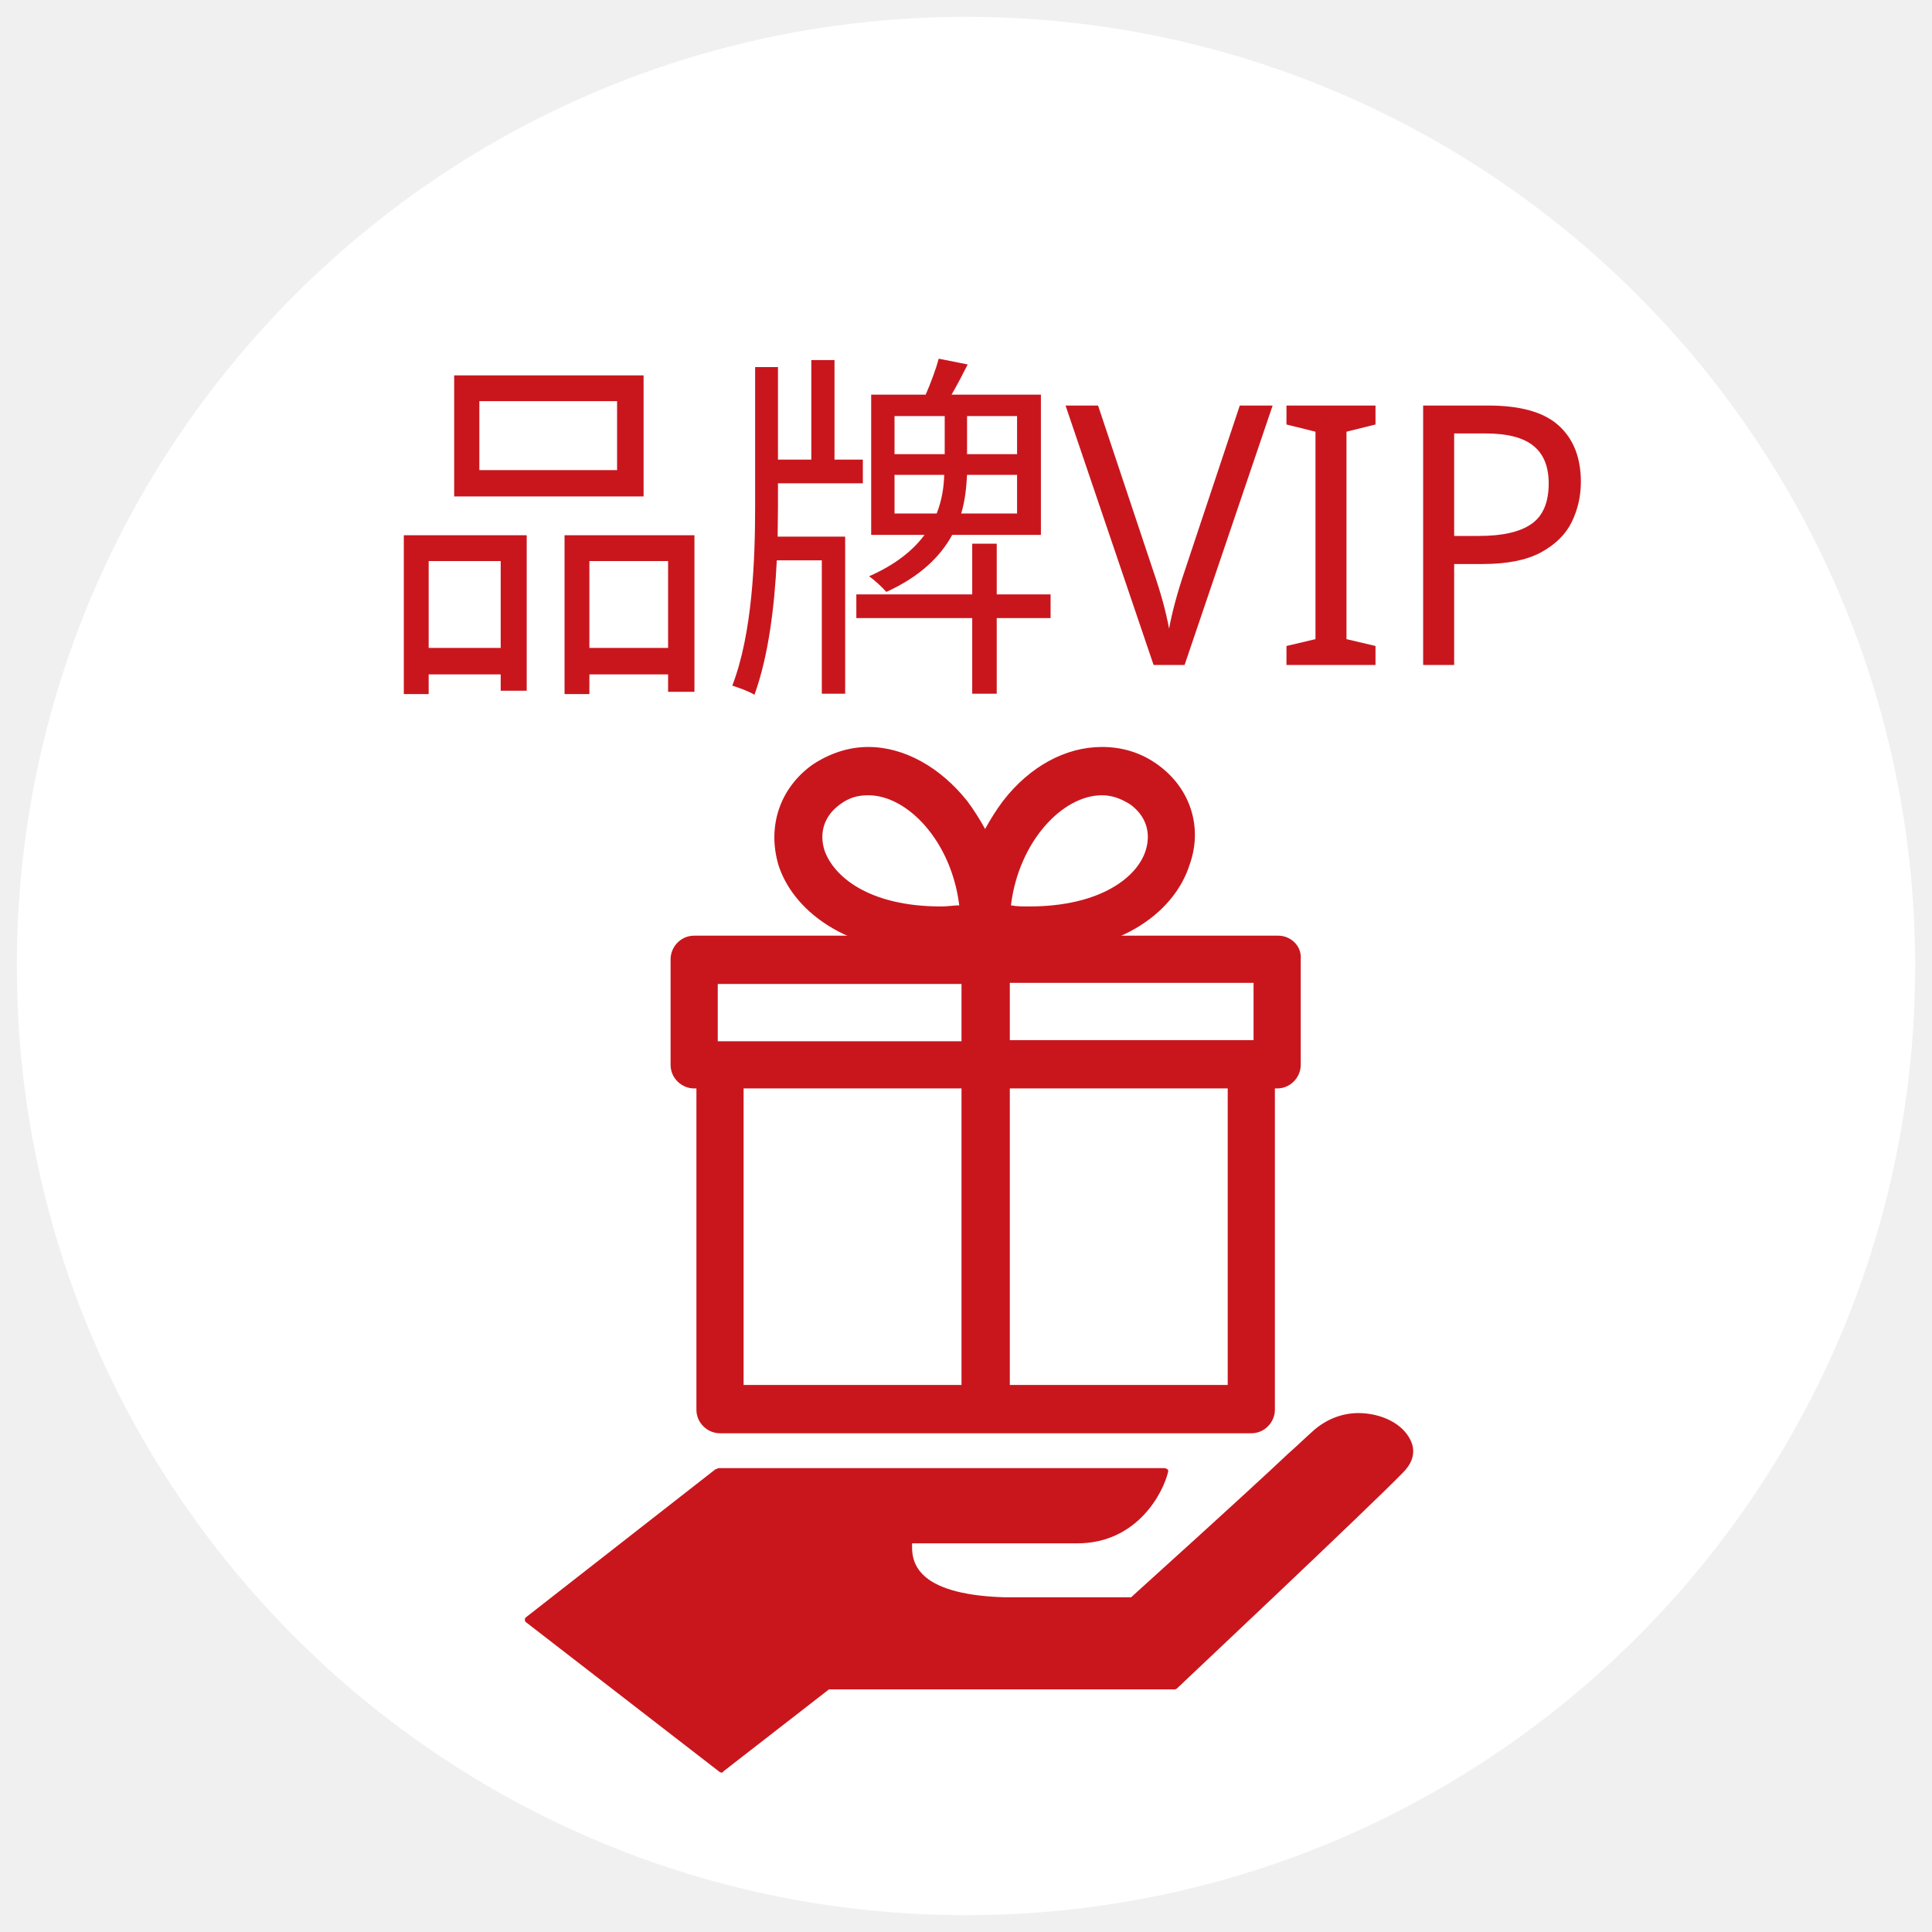
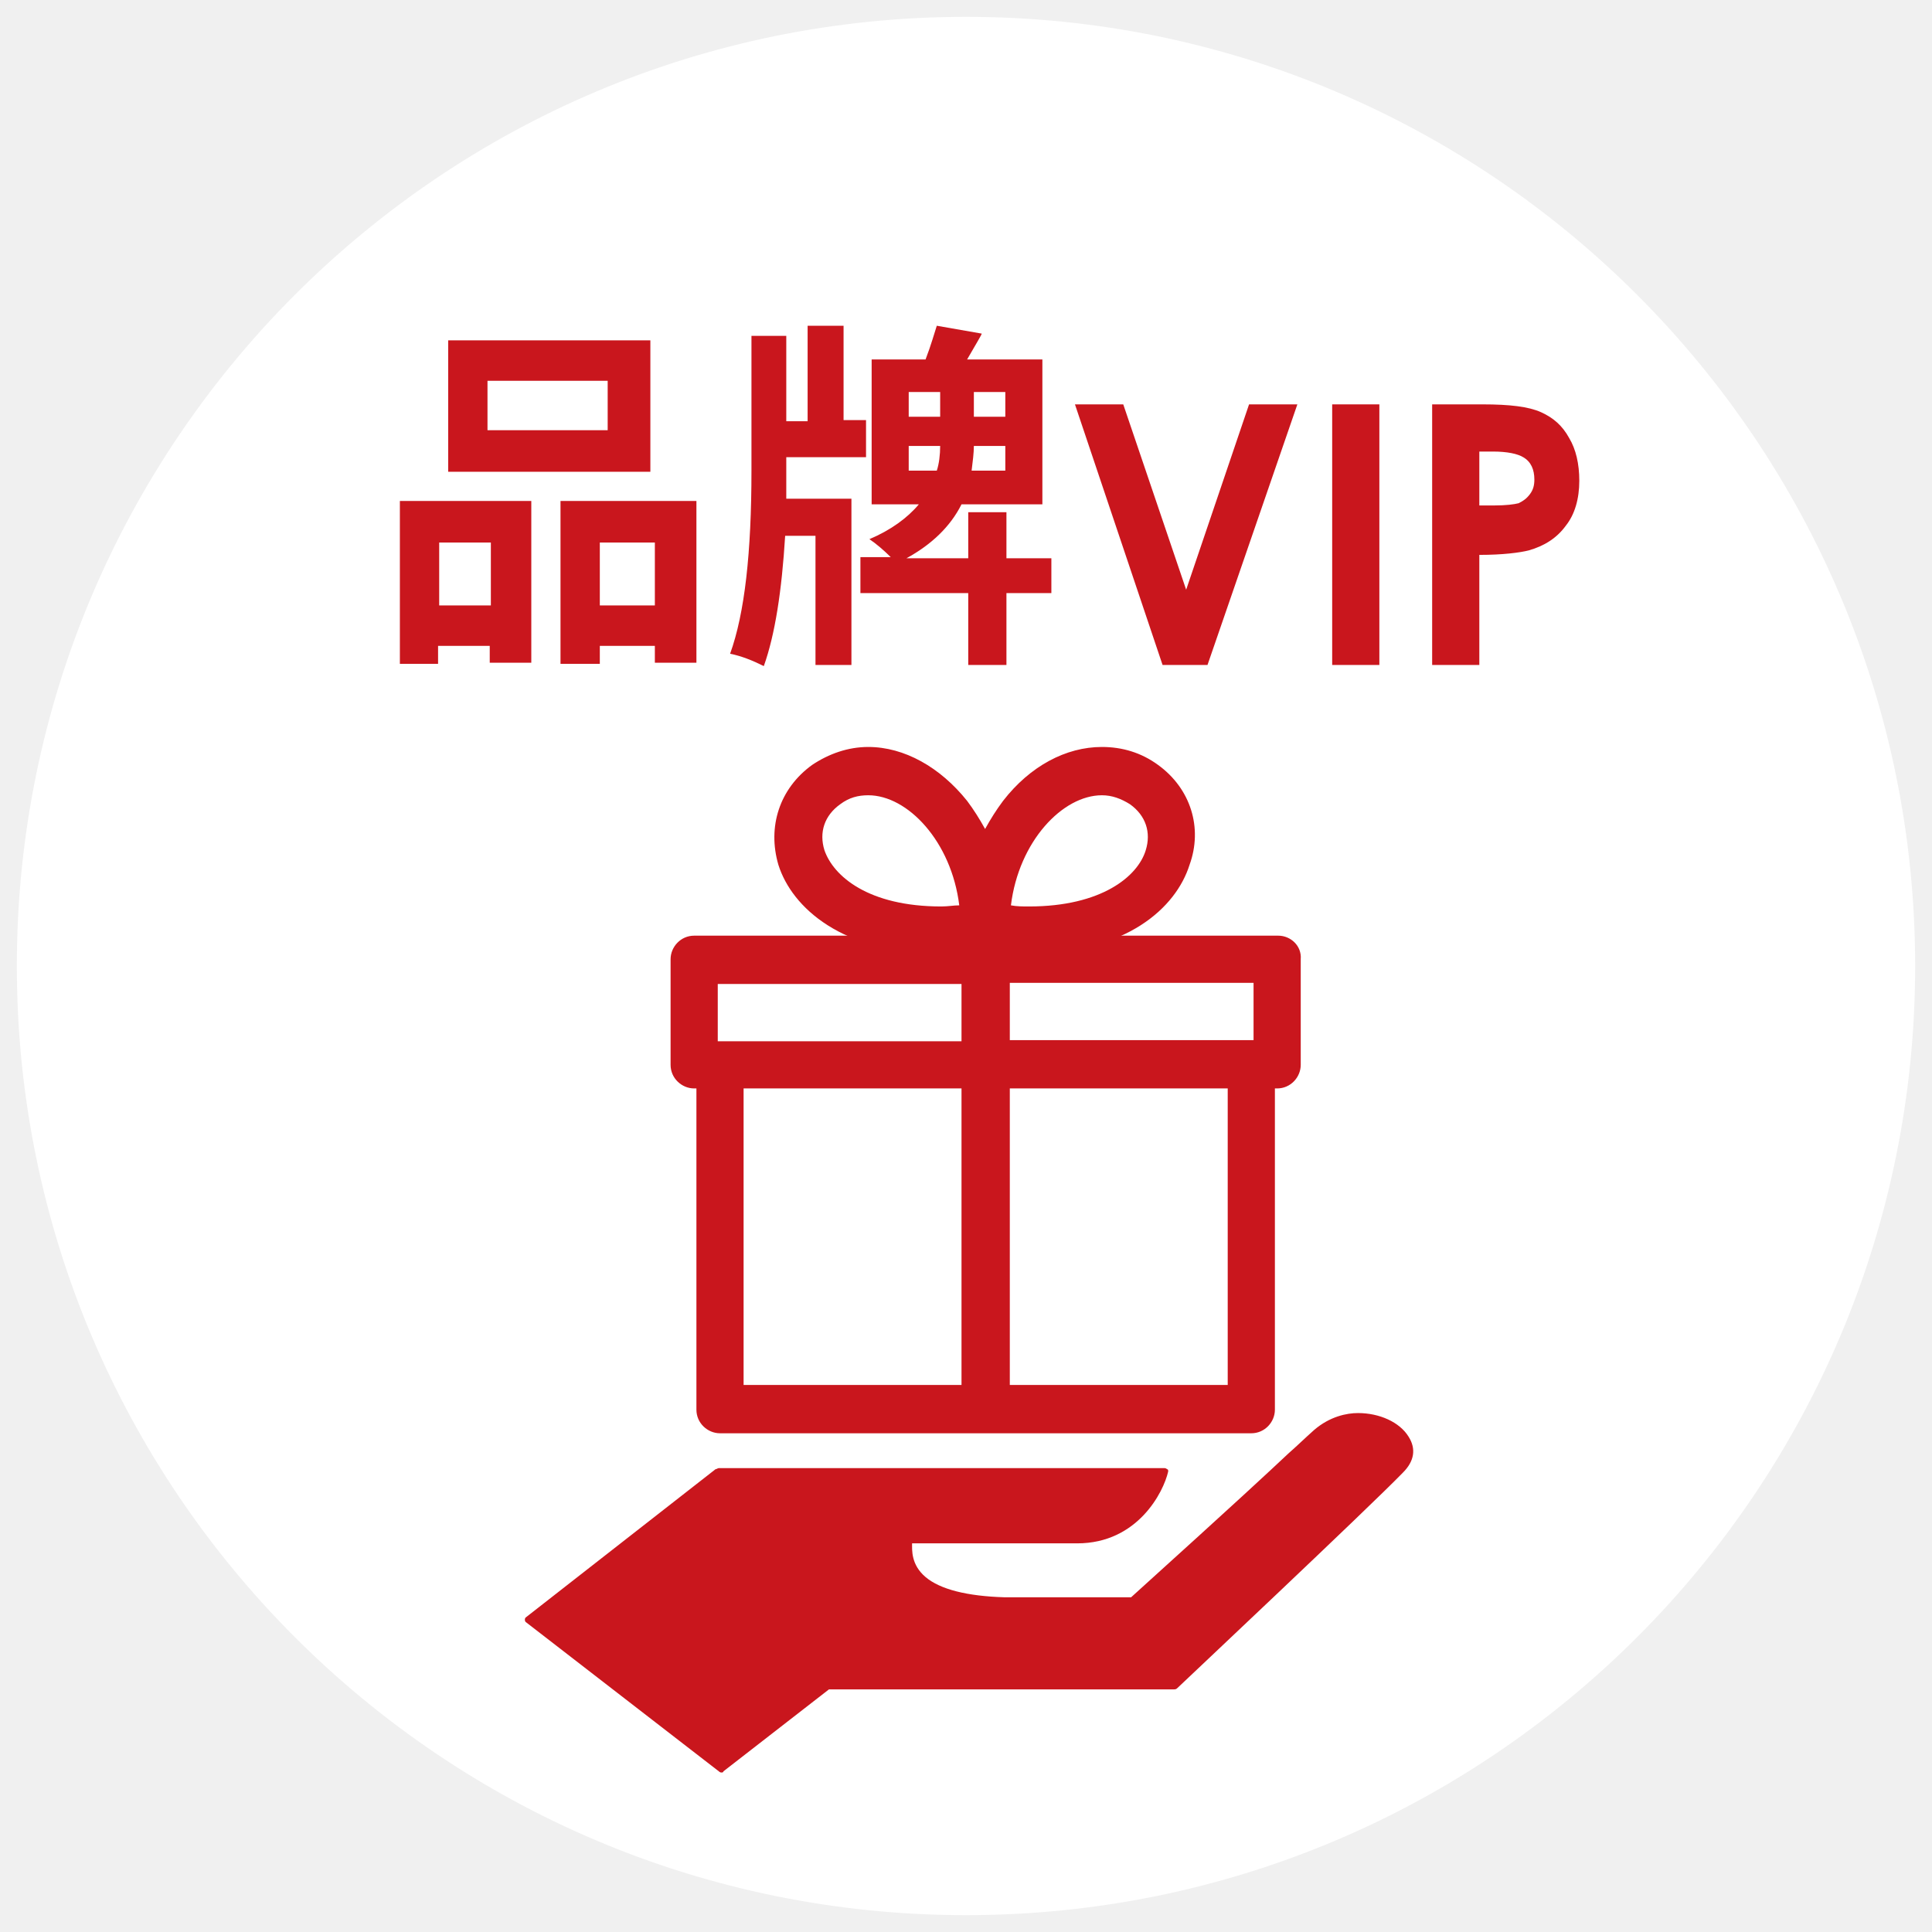
<svg xmlns="http://www.w3.org/2000/svg" version="1.1" id="圖層_1" x="0px" y="0px" viewBox="0 0 172 172" style="enable-background:new 0 0 172 172;" xml:space="preserve">
  <style type="text/css">
	.st0{fill:#FFFFFF;}
- 	.st1{fill:#C9161D;}
- 	.st2{font-family:'GenShinGothic-Bold';}
- 	.st3{font-size:32.342px;}
- 	.st4{font-family:'CenturyGothic-Bold';}
+ 	.st1{enable-background:new    ;}
+ 	.st2{fill:#C9161D;}
</style>
  <g>
    <circle class="st0" cx="86" cy="86" r="84.5" />
-     <text transform="matrix(0.95 0 0 1 33.3979 59.1978)">
-       <tspan x="0" y="0" class="st1 st2 st3">品牌</tspan>
-       <tspan x="64.7" y="0" class="st1 st4 st3">VIP</tspan>
-     </text>
+     <g class="st1">
+       <path class="st2" d="M35.6,59.2V44.6h11.7V59h-3.7v-1.5h-4.6v1.6H35.6z M43.7,48.3h-4.6v5.6h4.6V48.3z M57.9,30.3v11.7h-18V30.3    H57.9z M54.1,38.3v-4.4H43.4v4.4H54.1z M49.9,44.6H62v14.4h-3.7v-1.5h-4.9v1.6h-3.5V44.6z M53.4,53.9h4.9v-5.6h-4.9V53.9z" />
+       <path class="st2" d="M70,40.7v1.1c0,1.1,0,2,0,2.6h5.8v14.8h-3.2V47.7h-2.7c-0.3,4.9-0.9,8.8-1.9,11.6c-1-0.5-2-0.9-3-1.1    c1.3-3.6,1.9-9,1.9-16.3v-12H70v7.6h1.9V29h3.2v8.4h2v3.3H70z M93.6,49.6v3.2h-4v6.4h-3.4v-6.4h-9.6v-3.2h2.7    C78.7,49,78,48.4,77.4,48c1.9-0.8,3.4-1.9,4.4-3.1h-4.2V32h4.8c0.5-1.3,0.8-2.4,1-3l4,0.7c0,0.1-0.5,0.9-1.3,2.3h6.7v12.9h-7.2    c-1,2-2.7,3.6-4.9,4.8h5.5v-4.1h3.4v4.1H93.6z M80.9,34.9v2.2h2.8v-2.2H80.9z M80.9,41.9h2.5c0.2-0.6,0.3-1.4,0.3-2.2h-2.8V41.9z     M89.5,41.9v-2.2h-2.8c0,0.6-0.1,1.4-0.2,2.2H89.5z M89.5,37.1v-2.2h-2.8v2.2H89.5z" />
+     </g>
+     <g class="st1">
+       <path class="st2" d="M95.7,36h4.3l5.6,16.5l5.6-16.5h4.3l-8,23.2h-4L95.7,36z" />
+       <path class="st2" d="M118.6,36h4.2v23.2h-4.2V36z" />
+       <path class="st2" d="M127.5,36h4.5c2.4,0,4.1,0.2,5.2,0.7c1.1,0.5,1.9,1.2,2.5,2.3c0.6,1,0.9,2.3,0.9,3.8c0,1.6-0.4,3-1.2,4    c-0.8,1.1-1.9,1.8-3.3,2.2c-0.8,0.2-2.3,0.4-4.4,0.4v9.8h-4.2V36z M131.7,45h1.3c1.1,0,1.8-0.1,2.2-0.2c0.4-0.2,0.7-0.4,1-0.8    s0.4-0.8,0.4-1.3c0-0.9-0.3-1.6-1-2c-0.5-0.3-1.4-0.5-2.7-0.5h-1.2V45z" />
+     </g>
    <g>
-       <path id="hand_3_" class="st1" d="M125.4,127.9c-0.8-1.3-2.6-2.1-4.5-2.1c-1,0-2.5,0.3-3.9,1.5c-0.9,0.8-1.5,1.4-2.3,2.1    c-1.7,1.6-4.6,4.3-14,12.8l-11.3,0c-3.3-0.1-5.7-0.7-7-1.8c-1.3-1.1-1.2-2.4-1.2-3h10c2.4,0,4.4,0,4.7,0c5.4,0,7.7-4.6,8.1-6.4    c0-0.1,0-0.2-0.1-0.2c-0.1-0.1-0.2-0.1-0.3-0.1H64c-0.1,0-0.2,0.1-0.3,0.1L46.8,144c-0.1,0.1-0.1,0.3,0,0.4L64,157.7    c0.1,0.1,0.2,0.1,0.2,0.1c0.1,0,0.2,0,0.2-0.1l9.4-7.3h0.9c0,0,0,0,0.1,0l29.7,0c0.1,0,0.2,0,0.3-0.1c0.2-0.2,17.1-16.1,20.1-19.2    C125.9,130.1,126.1,129,125.4,127.9z" />
+       <path id="hand_3_" class="st2" d="M125.4,127.9c-0.8-1.3-2.6-2.1-4.5-2.1c-1,0-2.5,0.3-3.9,1.5c-0.9,0.8-1.5,1.4-2.3,2.1    c-1.7,1.6-4.6,4.3-14,12.8H89.4c-3.3-0.1-5.7-0.7-7-1.8s-1.2-2.4-1.2-3h10c2.4,0,4.4,0,4.7,0c5.4,0,7.7-4.6,8.1-6.4    c0-0.1,0-0.2-0.1-0.2c-0.1-0.1-0.2-0.1-0.3-0.1H64c-0.1,0-0.2,0.1-0.3,0.1L46.8,144c-0.1,0.1-0.1,0.3,0,0.4L64,157.7    c0.1,0.1,0.2,0.1,0.2,0.1c0.1,0,0.2,0,0.2-0.1l9.4-7.3h0.9c0,0,0,0,0.1,0h29.7c0.1,0,0.2,0,0.3-0.1c0.2-0.2,17.1-16.1,20.1-19.2    C125.9,130.1,126.1,129,125.4,127.9z" />
      <g id="present_3_">
-         <path id="bow_3_" class="st1" d="M103.1,68.1c-1.5-1.1-3.2-1.6-5-1.6c-3.2,0-6.4,1.7-8.8,4.8c-0.6,0.8-1.1,1.6-1.6,2.5     c-0.5-0.9-1-1.7-1.6-2.5c-2.4-3-5.6-4.8-8.8-4.8c-1.8,0-3.5,0.6-5,1.6c-2.9,2.1-4,5.5-3,8.9c1.2,3.8,5.7,7.9,14.4,7.9     c1.2,0,6.6,0,7.8,0h0c8.8,0,13.2-4.1,14.4-7.9C107.1,73.7,106,70.2,103.1,68.1z M83.8,80.7c-6.5,0-9.6-2.7-10.4-5     c-0.5-1.6,0-3.1,1.4-4.1c0.8-0.6,1.6-0.8,2.5-0.8c3.5,0,7.4,4.1,8.1,9.8C84.9,80.6,84.4,80.7,83.8,80.7z M102,75.7     c-0.7,2.3-3.9,5-10.4,5h0c-0.5,0-1.1,0-1.6-0.1c0.7-5.7,4.6-9.8,8.1-9.8c0.9,0,1.7,0.3,2.5,0.8C102,72.6,102.5,74.1,102,75.7z" />
-         <path id="box_3_" class="st1" d="M113.8,83.3h-52c-1.2,0-2.1,1-2.1,2.1v9.4c0,1.2,1,2.1,2.1,2.1H62v28.6c0,1.2,1,2.1,2.1,2.1     h47.3c1.2,0,2.1-1,2.1-2.1V96.9h0.2c1.2,0,2.1-1,2.1-2.1v-9.4C115.9,84.2,114.9,83.3,113.8,83.3z M111.6,92.6h-0.2H89.9v-5.1     h21.7V92.6z M63.9,87.6h21.7v5.1H64.1h-0.2V87.6z M66.2,96.9h19.4v26.4H66.2V96.9z M89.9,123.3V96.9h19.4v26.4H89.9z" />
+         <path id="bow_3_" class="st2" d="M103.1,68.1c-1.5-1.1-3.2-1.6-5-1.6c-3.2,0-6.4,1.7-8.8,4.8c-0.6,0.8-1.1,1.6-1.6,2.5     c-0.5-0.9-1-1.7-1.6-2.5c-2.4-3-5.6-4.8-8.8-4.8c-1.8,0-3.5,0.6-5,1.6c-2.9,2.1-4,5.5-3,8.9c1.2,3.8,5.7,7.9,14.4,7.9     c1.2,0,6.6,0,7.8,0l0,0c8.8,0,13.2-4.1,14.4-7.9C107.1,73.7,106,70.2,103.1,68.1z M83.8,80.7c-6.5,0-9.6-2.7-10.4-5     c-0.5-1.6,0-3.1,1.4-4.1c0.8-0.6,1.6-0.8,2.5-0.8c3.5,0,7.4,4.1,8.1,9.8C84.9,80.6,84.4,80.7,83.8,80.7z M102,75.7     c-0.7,2.3-3.9,5-10.4,5l0,0c-0.5,0-1.1,0-1.6-0.1c0.7-5.7,4.6-9.8,8.1-9.8c0.9,0,1.7,0.3,2.5,0.8C102,72.6,102.5,74.1,102,75.7z" />
+         <path id="box_3_" class="st2" d="M113.8,83.3h-52c-1.2,0-2.1,1-2.1,2.1v9.4c0,1.2,1,2.1,2.1,2.1H62v28.6c0,1.2,1,2.1,2.1,2.1     h47.3c1.2,0,2.1-1,2.1-2.1V96.9h0.2c1.2,0,2.1-1,2.1-2.1v-9.4C115.9,84.2,114.9,83.3,113.8,83.3z M111.6,92.6h-0.2H89.9v-5.1     h21.7C111.6,87.5,111.6,92.6,111.6,92.6z M63.9,87.6h21.7v5.1H64.1h-0.2C63.9,92.7,63.9,87.6,63.9,87.6z M66.2,96.9h19.4v26.4     H66.2V96.9z M89.9,123.3V96.9h19.4v26.4H89.9z" />
      </g>
    </g>
  </g>
</svg>
